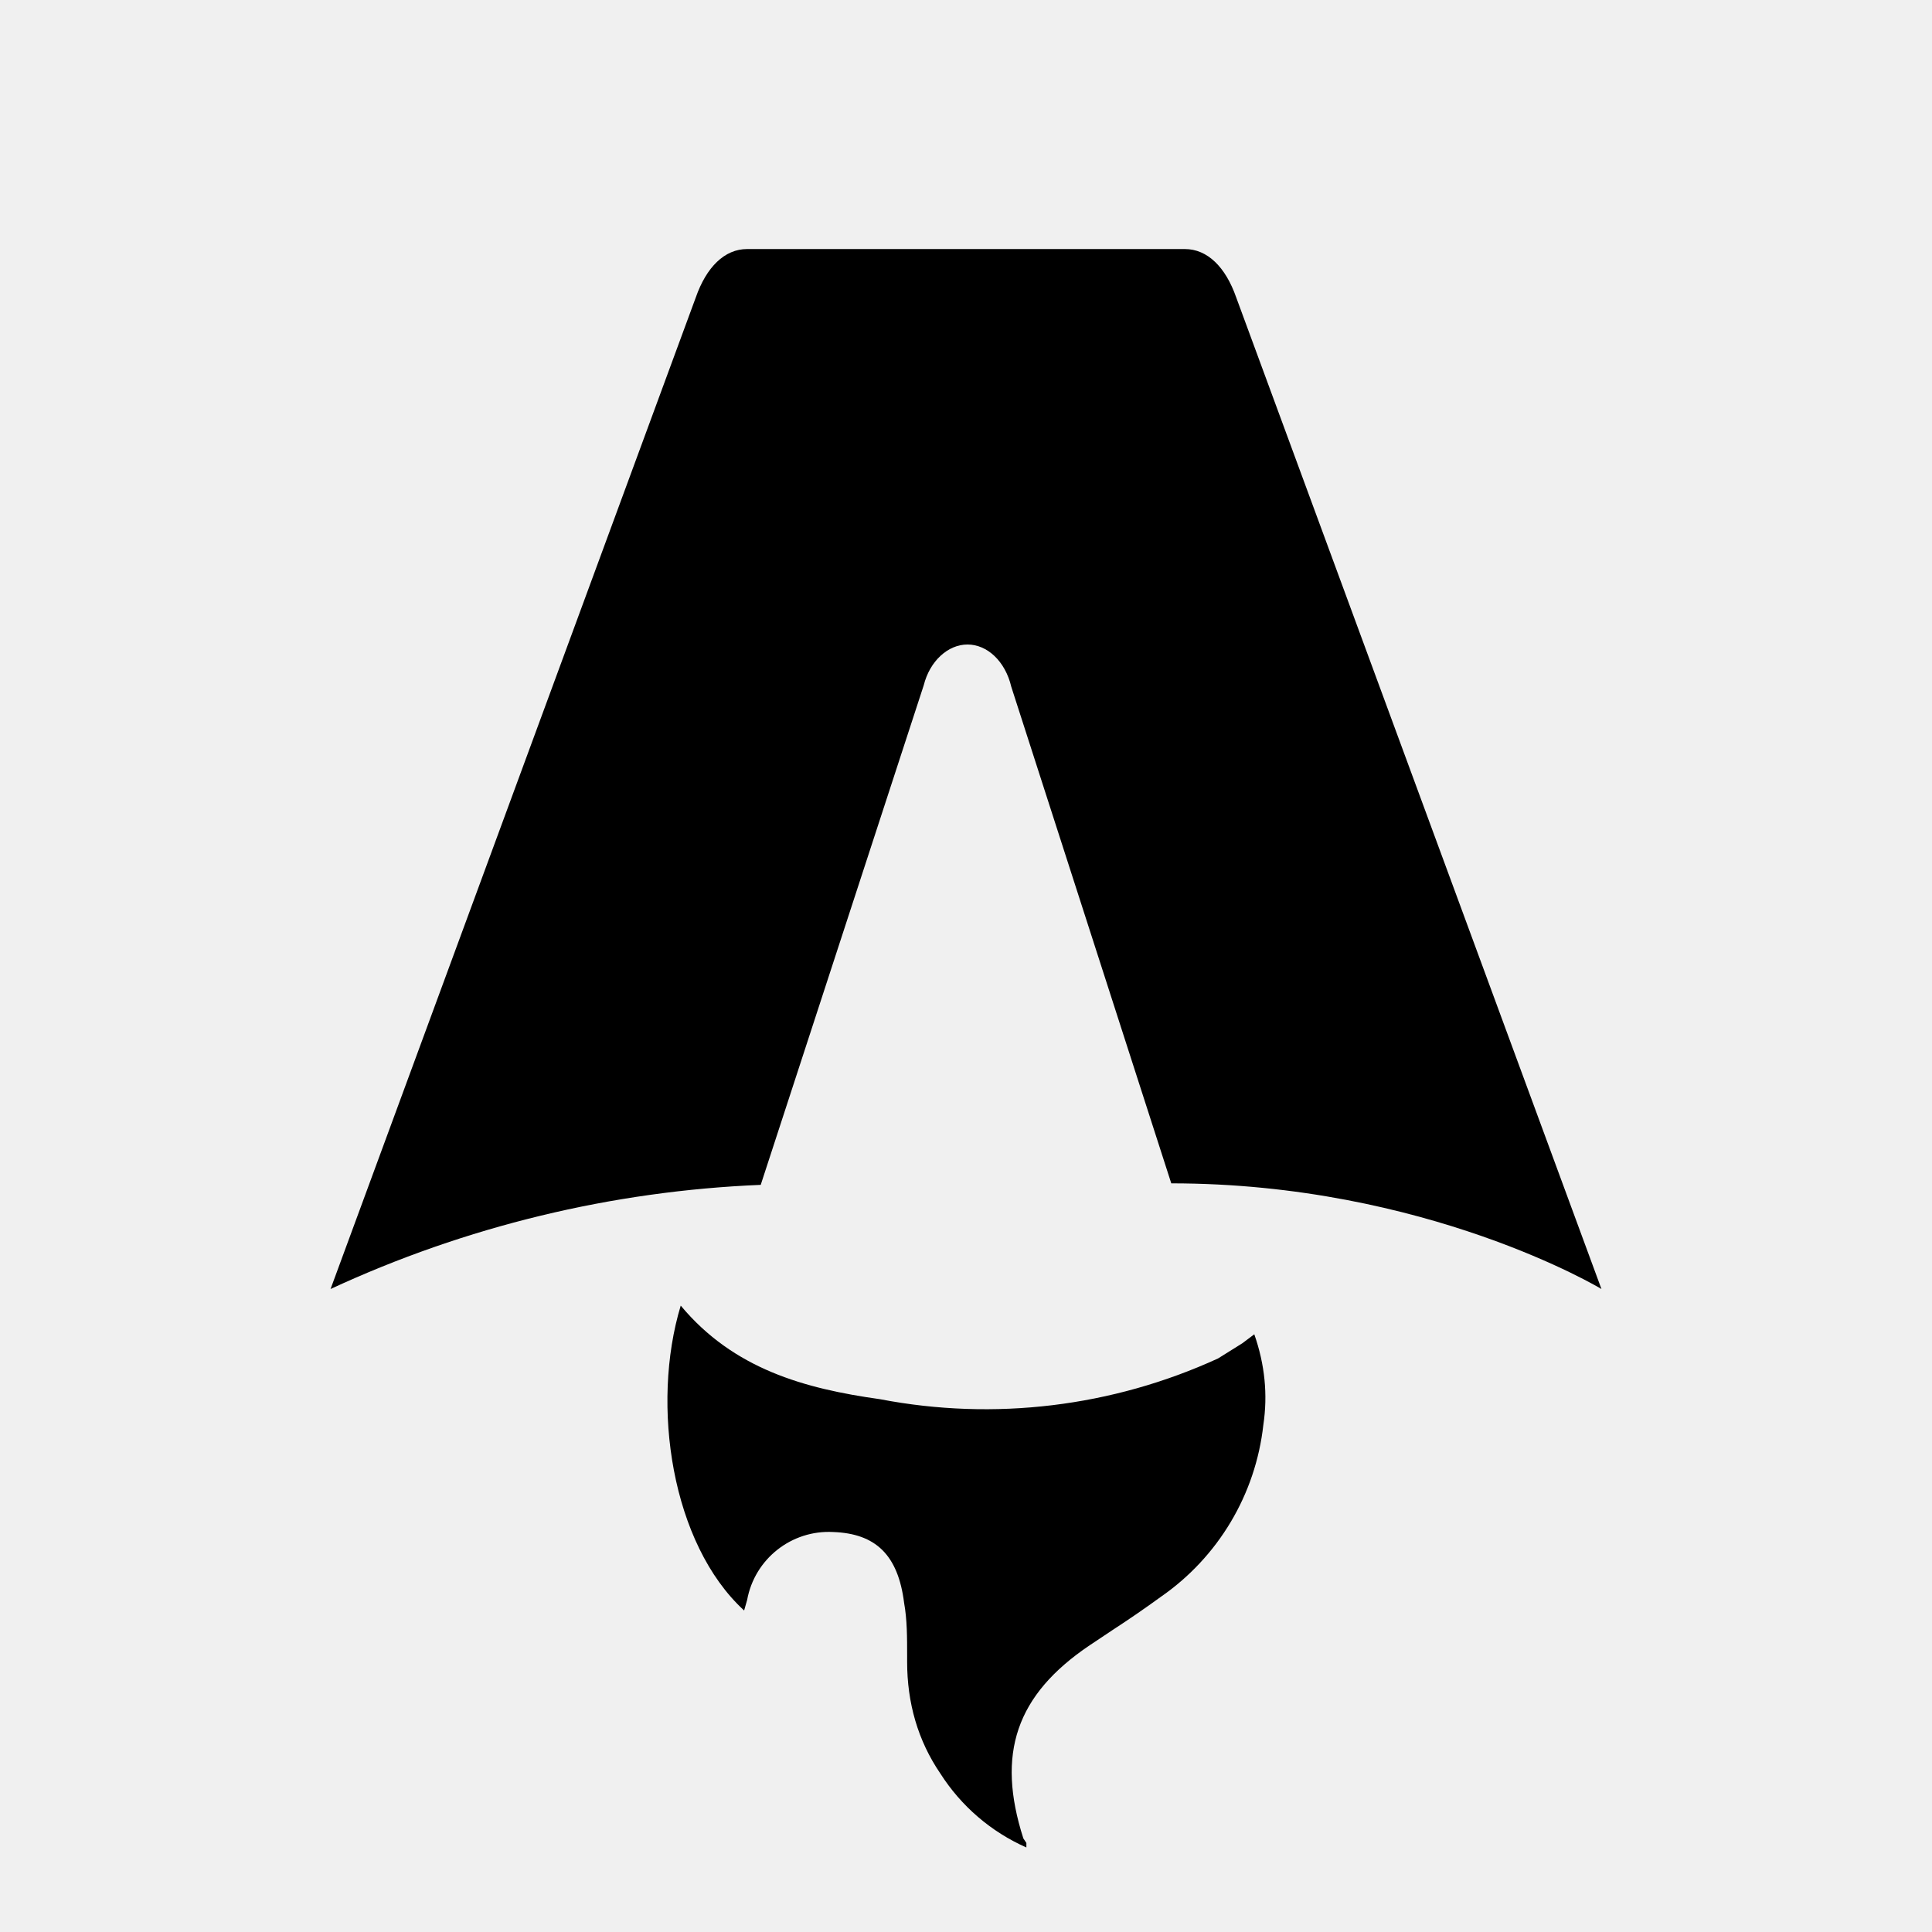
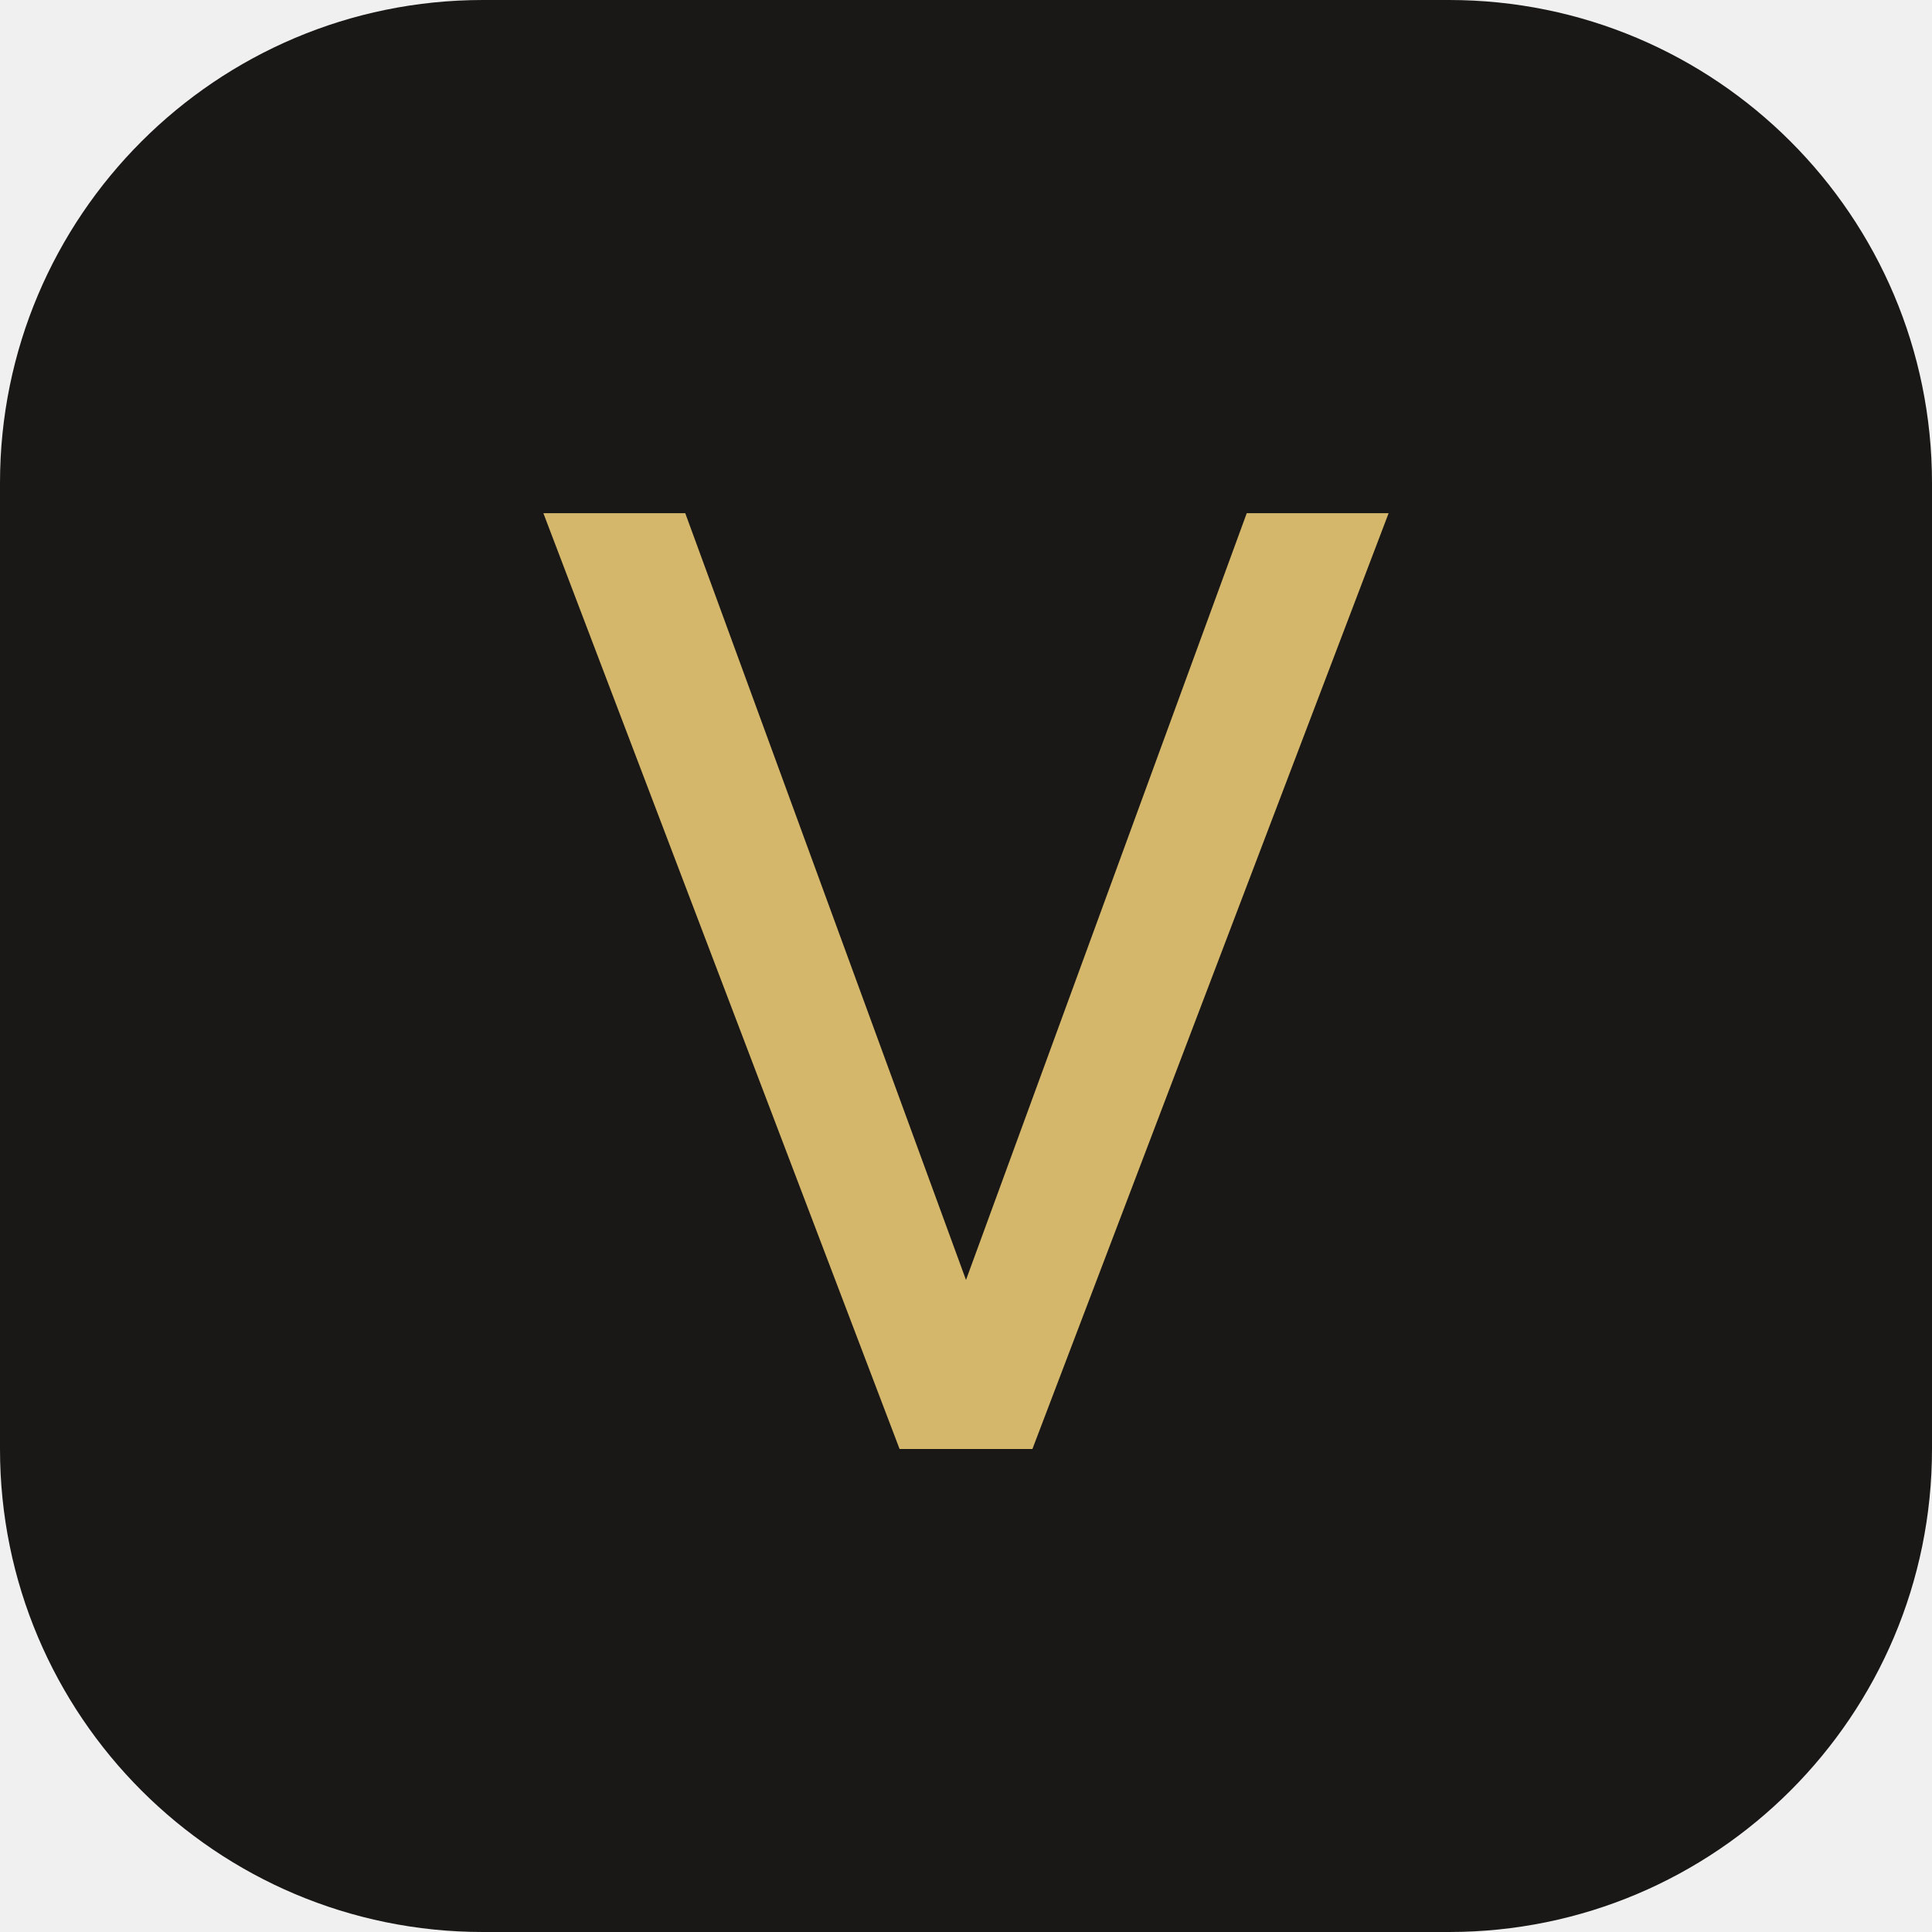
- <svg xmlns="http://www.w3.org/2000/svg" fill="none" viewBox="0 0 128 128">
-   <path d="M50.4 78.5a75.1 75.1 0 0 0-28.5 6.9l24.2-65.7c.7-2 1.9-3.2 3.4-3.2h29c1.5 0 2.7 1.2 3.4 3.2l24.2 65.7s-11.6-7-28.5-7L67 45.5c-.4-1.7-1.6-2.8-2.9-2.8-1.3 0-2.5 1.1-2.9 2.7L50.4 78.5Zm-1.1 28.2Zm-4.2-20.2c-2 6.6-.6 15.8 4.2 20.2a17.5 17.5 0 0 1 .2-.7 5.5 5.5 0 0 1 5.7-4.5c2.8.1 4.3 1.5 4.7 4.7.2 1.1.2 2.3.2 3.5v.4c0 2.7.7 5.2 2.2 7.4a13 13 0 0 0 5.7 4.9v-.3l-.2-.3c-1.8-5.6-.5-9.5 4.4-12.8l1.5-1a73 73 0 0 0 3.2-2.2 16 16 0 0 0 6.8-11.4c.3-2 .1-4-.6-6l-.8.6-1.6 1a37 37 0 0 1-22.4 2.7c-5-.7-9.7-2-13.2-6.2Z" />
-   <style>
-         path { fill: #000; }
-         @media (prefers-color-scheme: dark) {
-             path { fill: #FFF; }
-         }
-     </style>
+ <svg xmlns="http://www.w3.org/2000/svg" viewBox="0 0 32 32" fill="none" aria-hidden="true">
+   <rect width="32" height="32" rx="8" fill="#1a1816" />
+   <path d="M9 8.5h2.35L16 21.2l4.65-12.7H23L17.1 24h-2.2L9 8.5Z" fill="#d4b76a" />
</svg>
